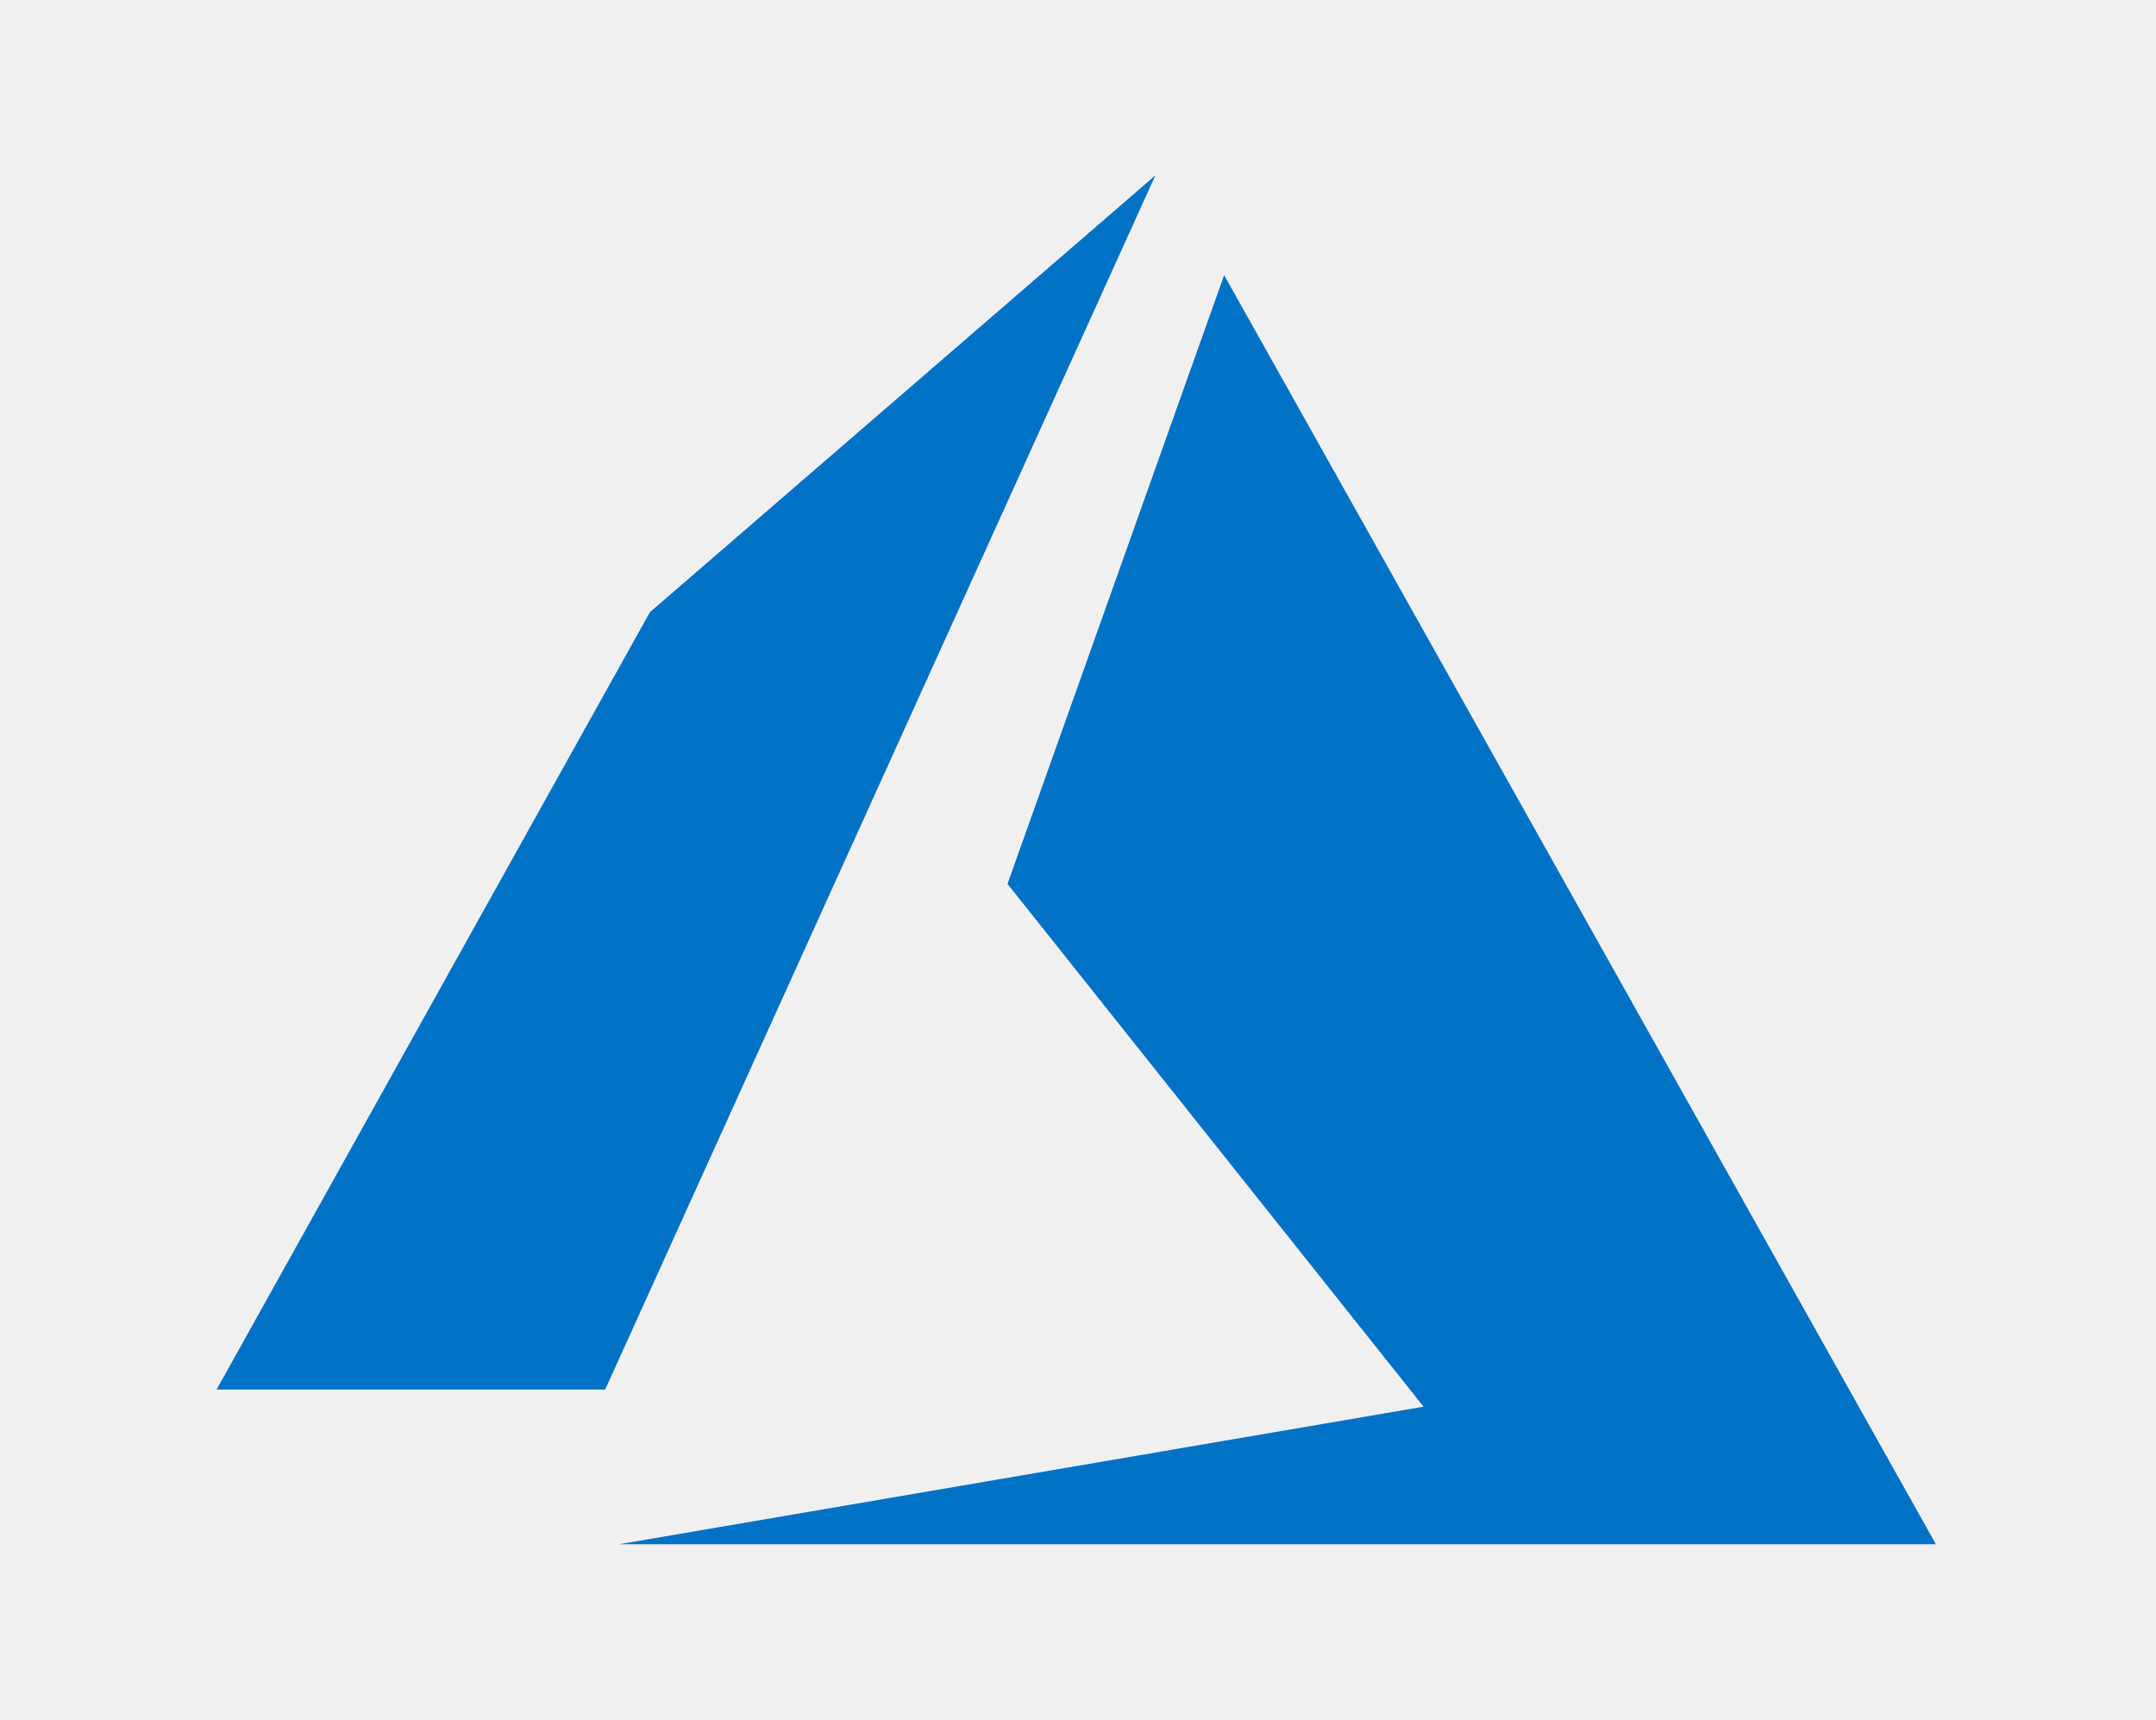
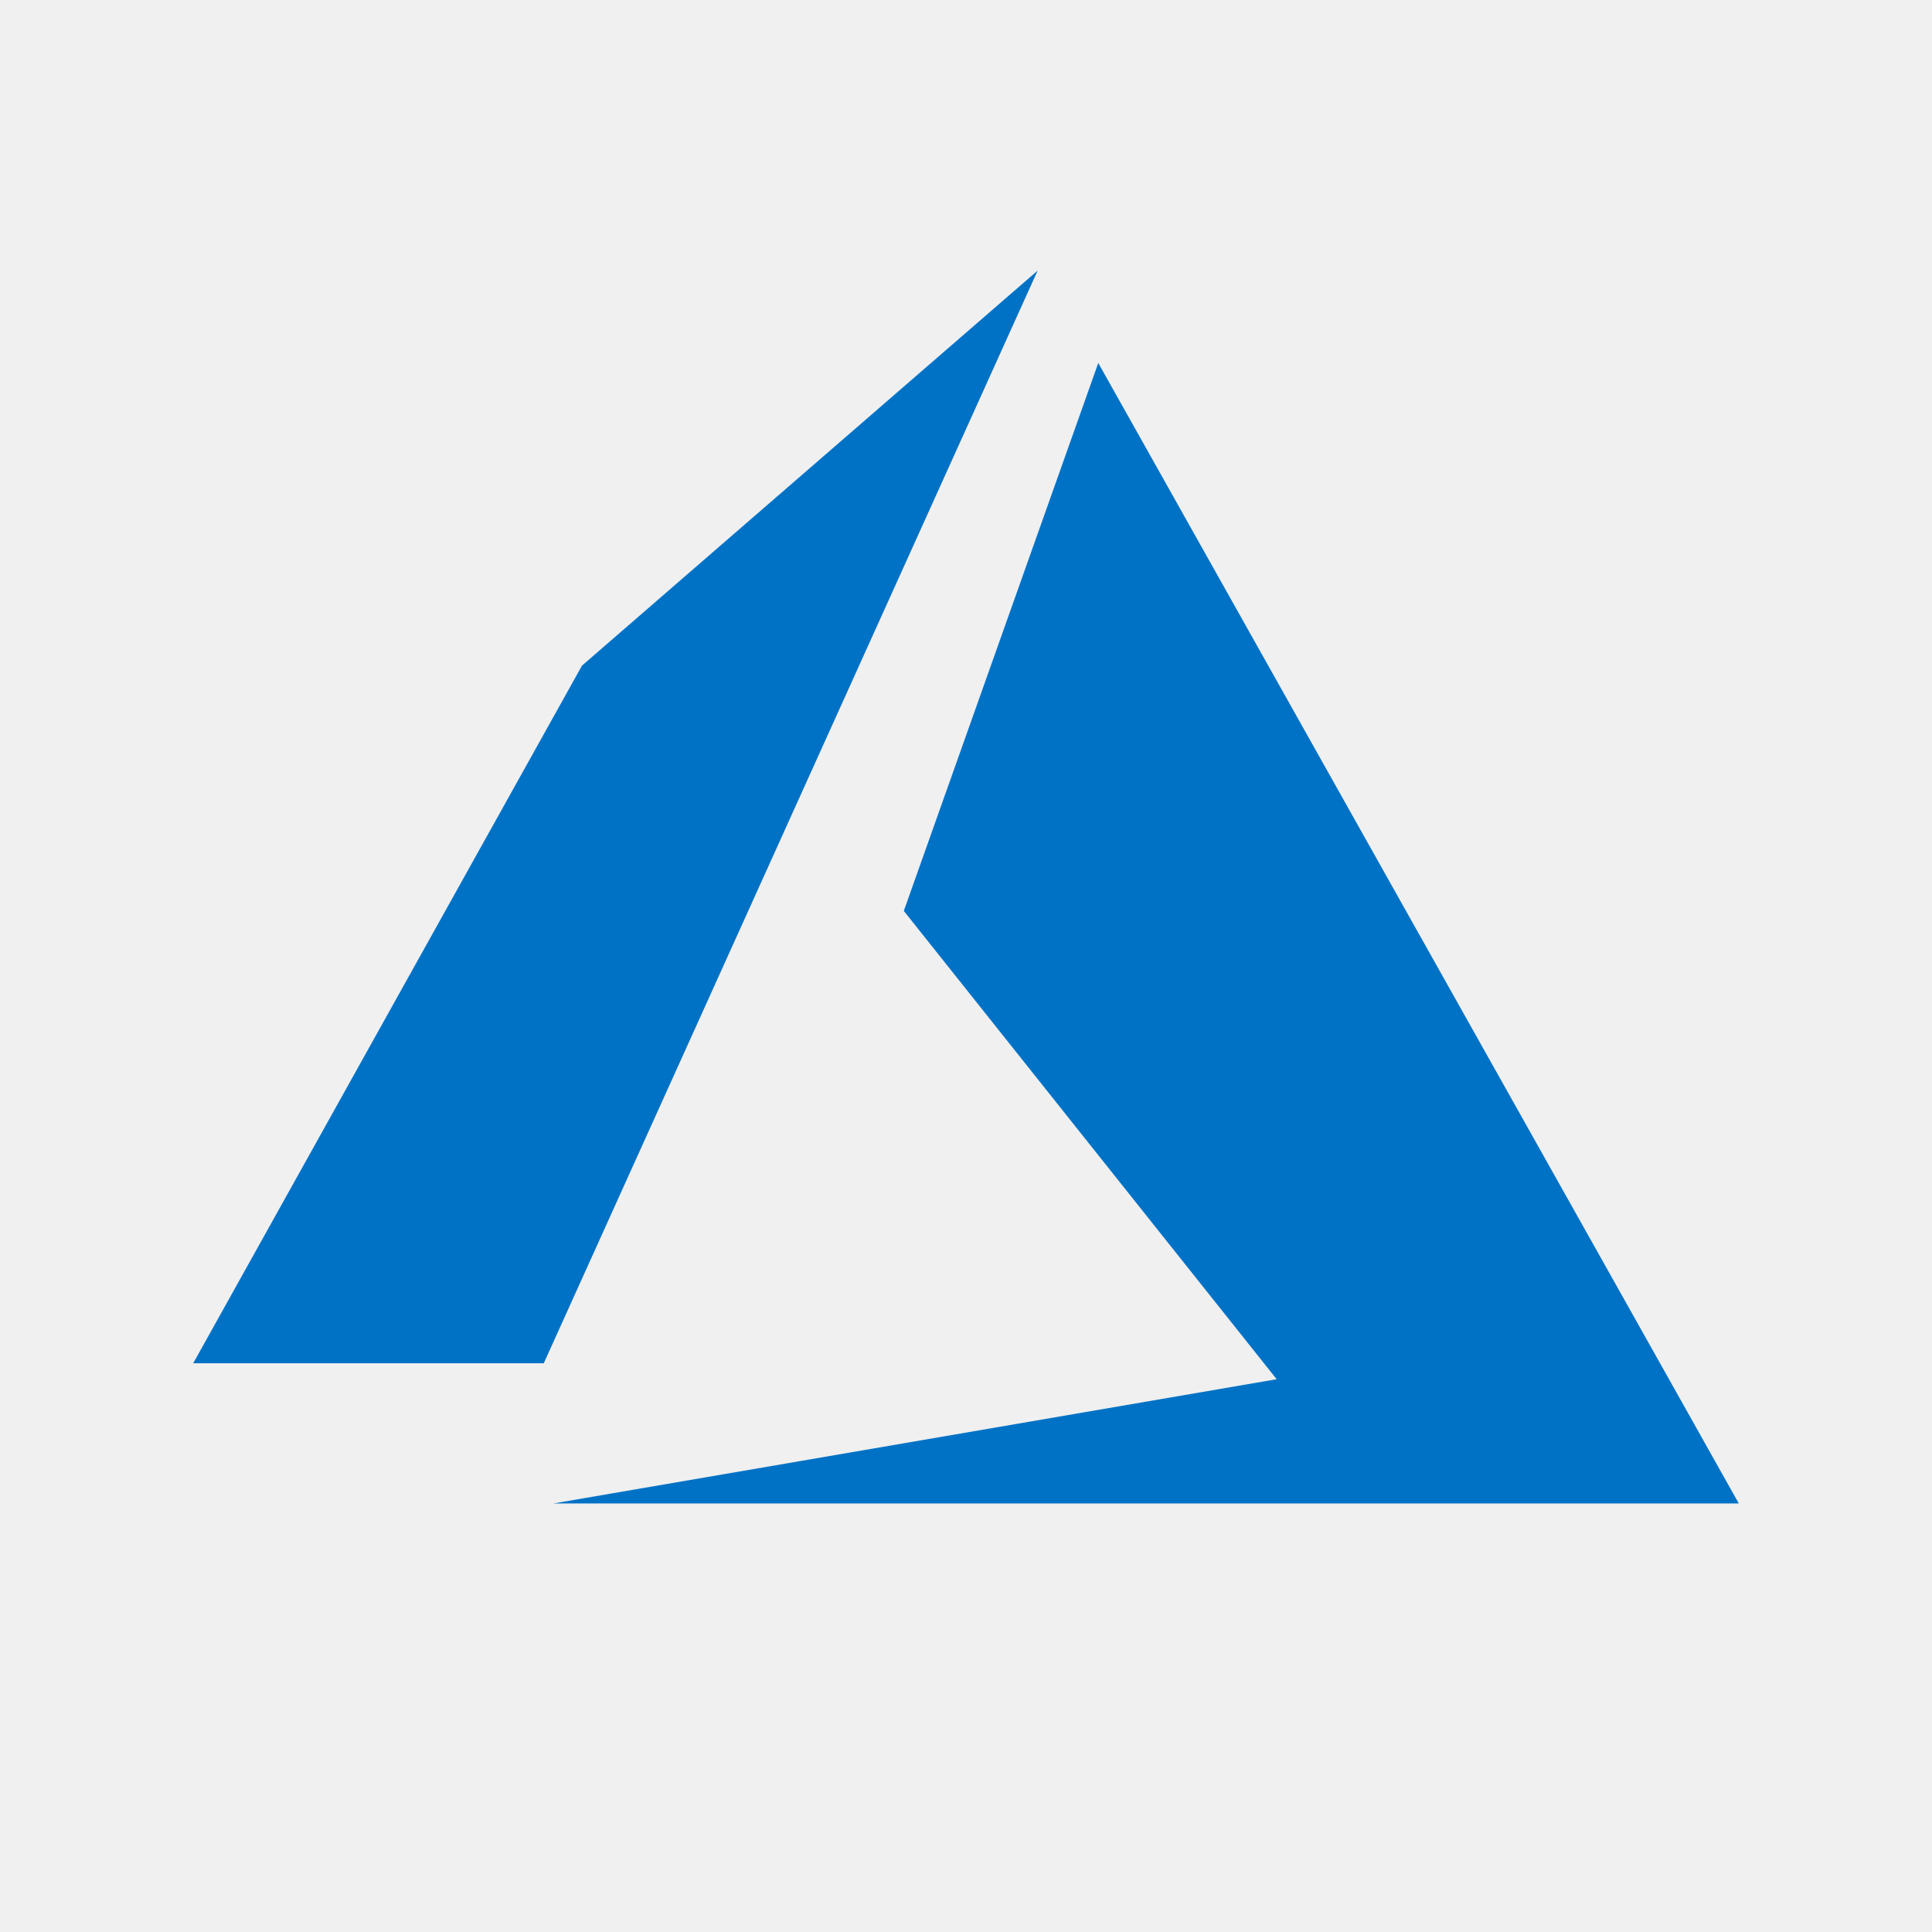
- <svg xmlns="http://www.w3.org/2000/svg" version="1.1" id="Layer_1" x="0px" y="0px" viewBox="0 0 62.7 50" style="enable-background: new 0 0 62.7 50;" xml:space="preserve">
-   <style type="text/css">
- 		.st0-azure {
- 			fill: #0072c6;
- 		}
- 	</style>
-   <path class="st0-azure" d="M33.6,5.1L18.9,17.8L6.3,40.4h11.3L33.6,5.1z M35.6,8l-6.3,17.7l12.1,15.2l-23.4,4h38.3L35.6,8z" />
+ <svg xmlns="http://www.w3.org/2000/svg" viewBox="0 0 100 100" fill="none">
+   <g id="App icon/logo">
+     <g id="azure" clip-path="url(#clip0)">
+       <path id="Vector" d="M53.709 14.005L30.125 34.45L10 70.562H28.146L53.709 14.005ZM56.846 18.788L46.781 47.149L66.08 71.388L28.64 77.819H90L56.846 18.788Z" fill="#0072C6" />
+     </g>
+   </g>
+   <defs>
+     <clipPath id="clip0">
+       <rect width="80" height="63.82" fill="white" transform="translate(10 14)" />
+     </clipPath>
+   </defs>
</svg>
